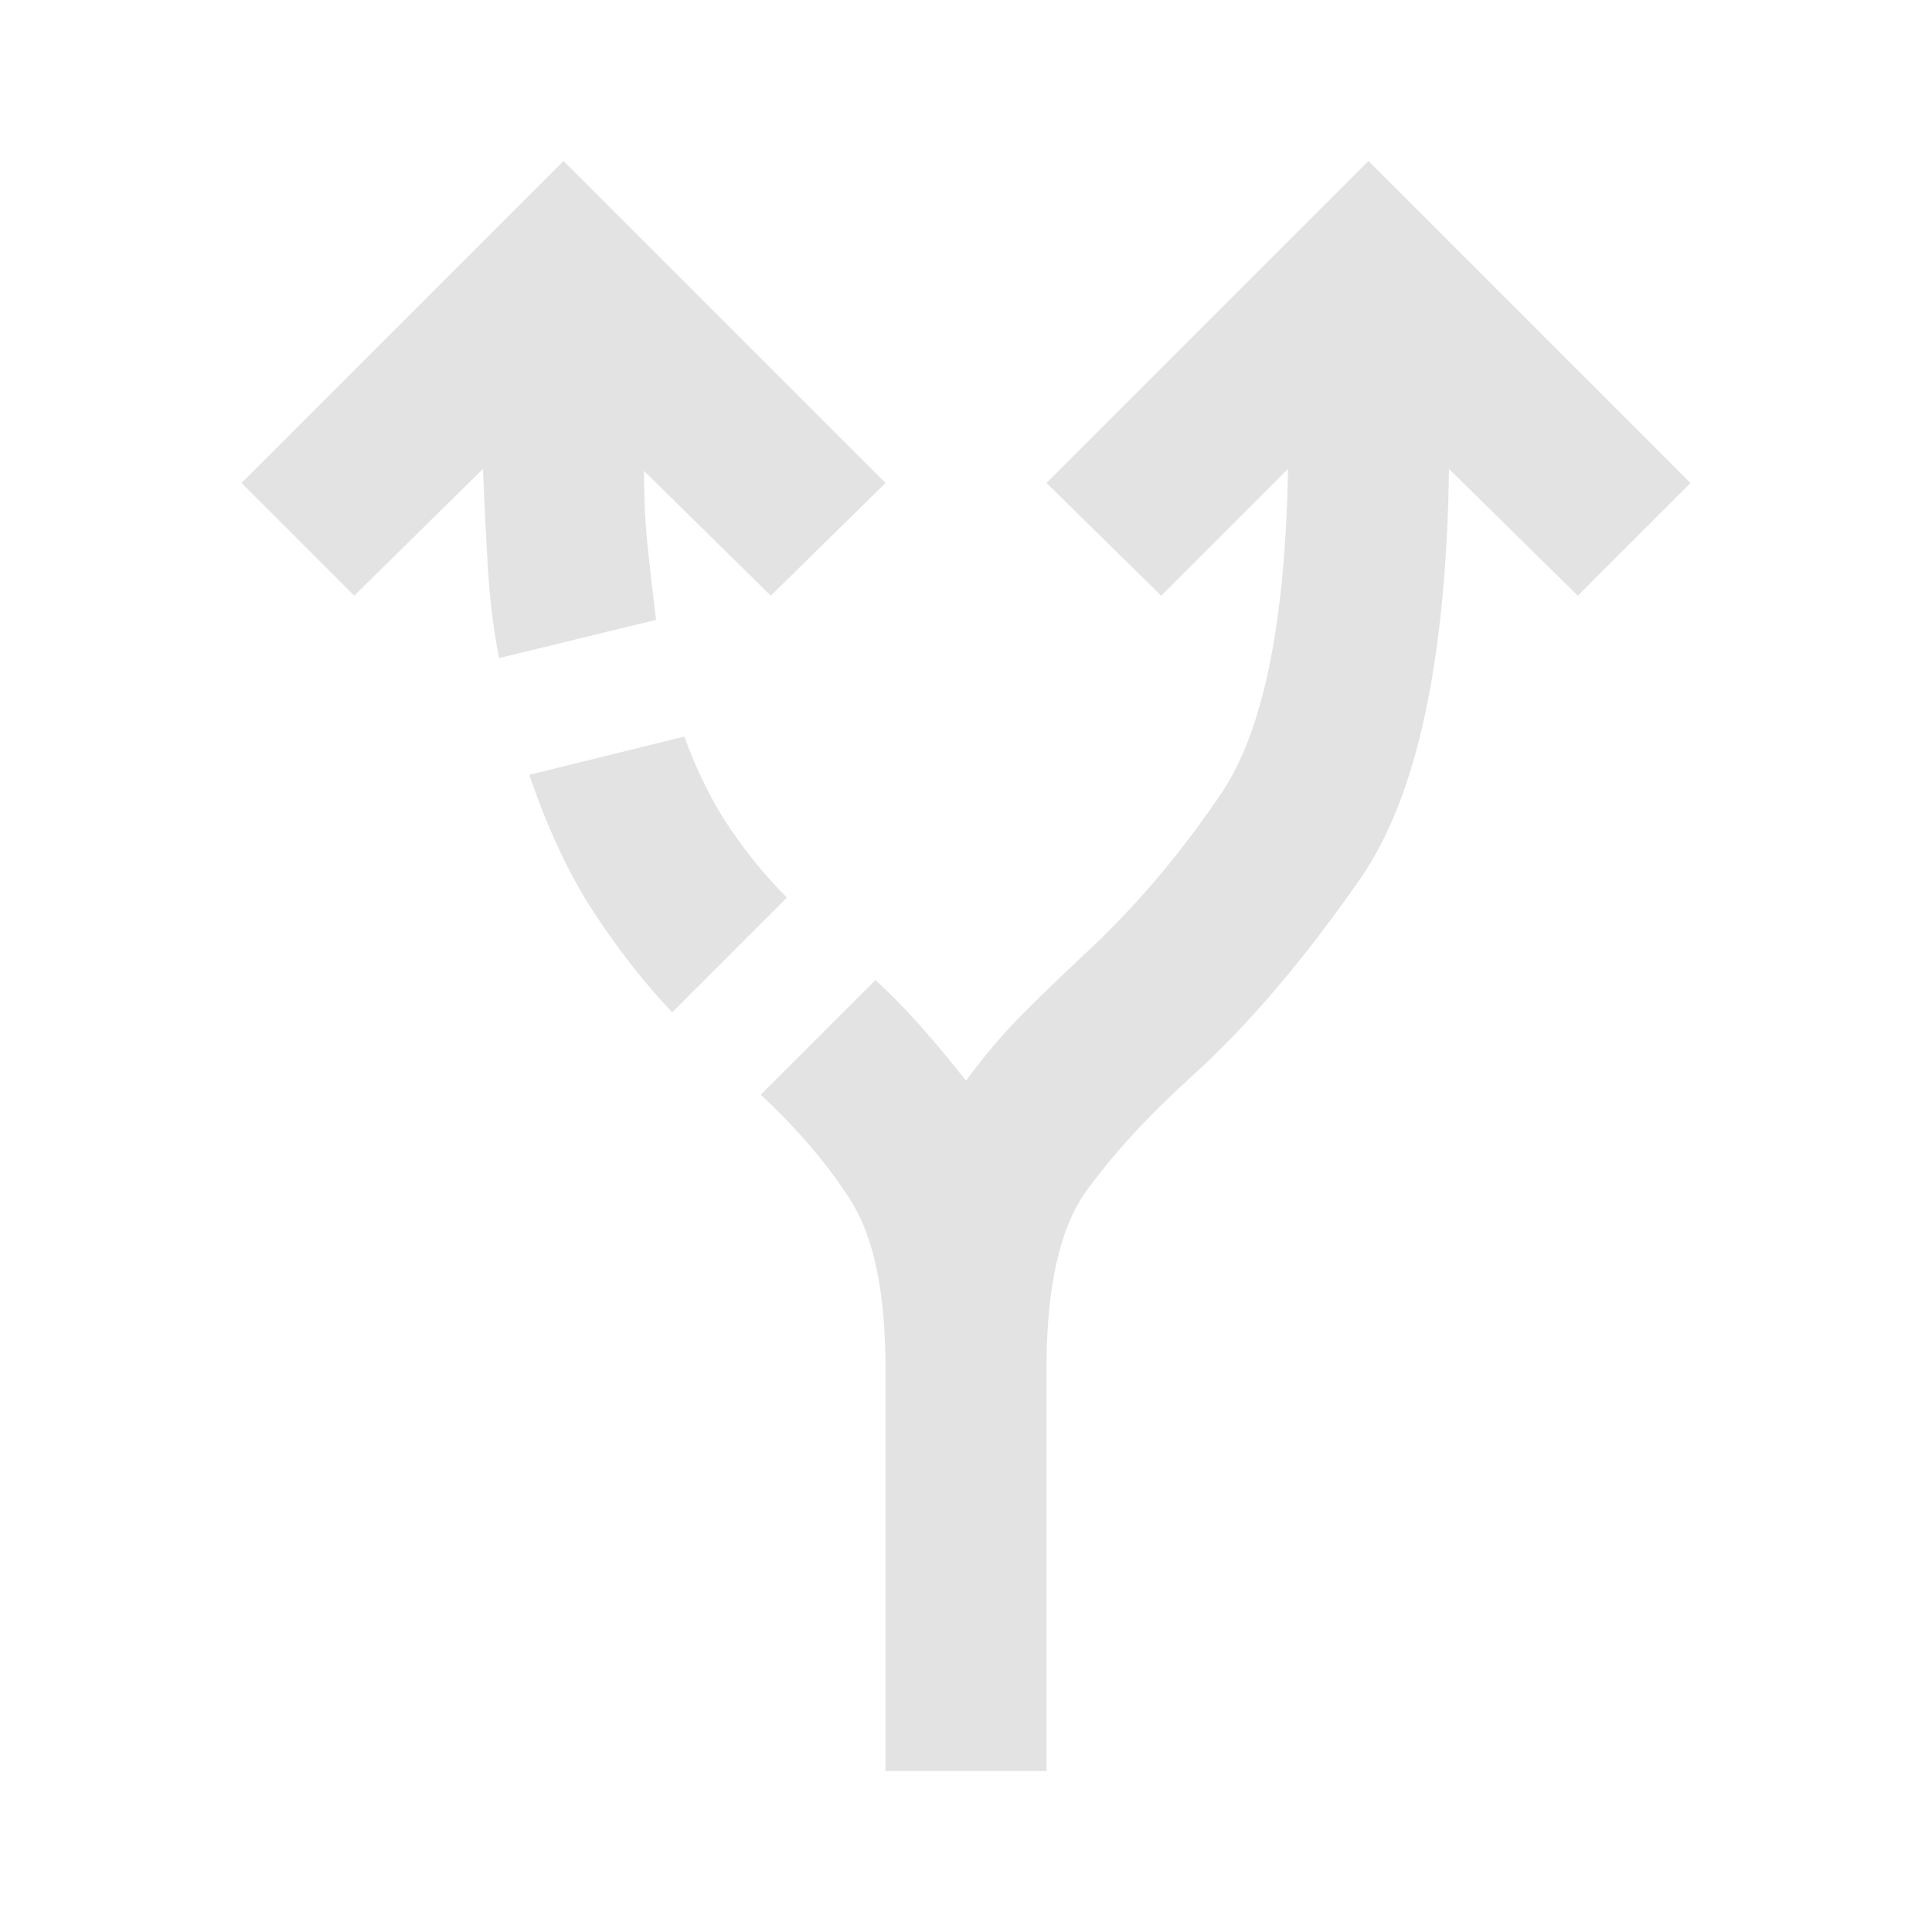
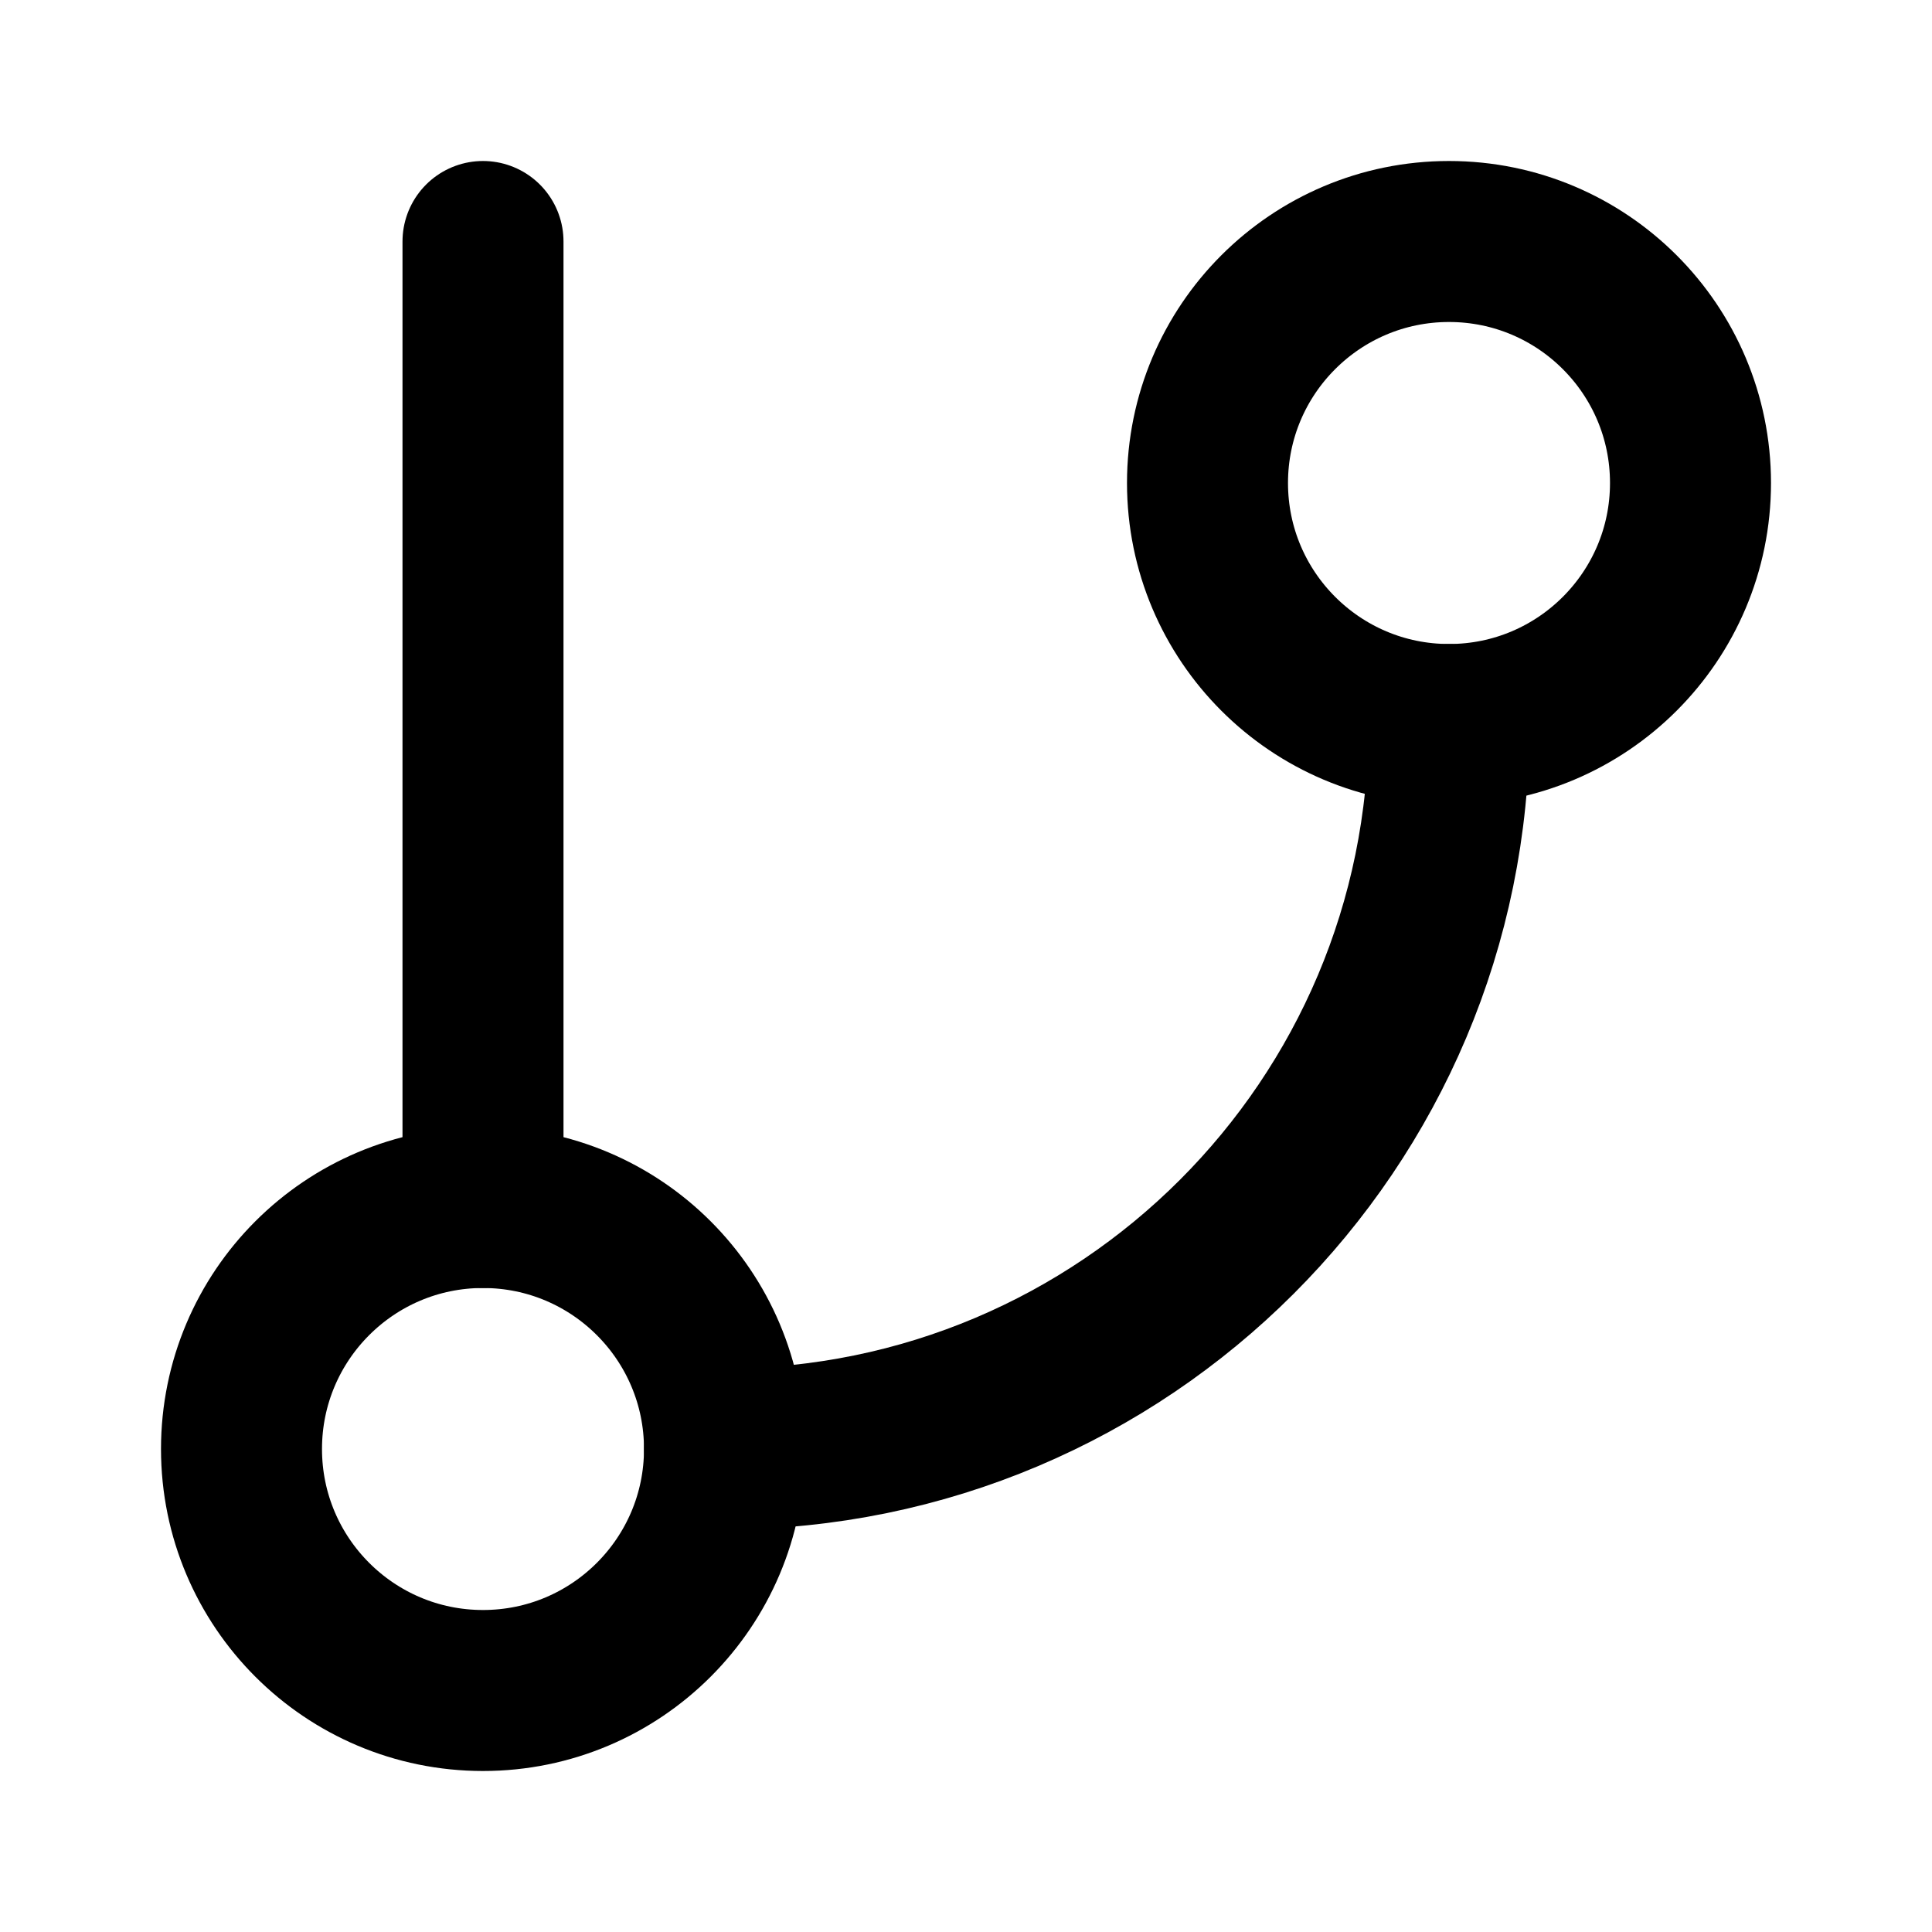
- <svg xmlns="http://www.w3.org/2000/svg" height="24px" viewBox="0 -960 960 960" width="24px" fill="#e3e3e3">
-   <path d="M440-80v-200q0-56-17-83t-45-53l57-57q12 11 23 23.5t22 26.5q14-19 28.5-33.5T538-485q38-35 69-81t33-161l-63 63-57-56 160-160 160 160-56 56-64-63q-2 143-44 203.5T592-425q-32 29-52 56.5T520-280v200h-80ZM248-633q-4-20-5.5-44t-2.5-50l-64 63-56-56 160-160 160 160-57 56-63-62q0 21 2 39.5t4 34.5l-78 19Zm86 176q-20-21-38.5-49T263-575l77-19q10 27 23 46t28 34l-57 57Z" />
+ <svg xmlns="http://www.w3.org/2000/svg" width="24" height="24" viewBox="0 0 24 24" fill="none" stroke="#000000" stroke-width="2" stroke-linecap="round" stroke-linejoin="round">
+   <line x1="6" y1="3" x2="6" y2="15" />
+   <circle cx="18" cy="6" r="3" />
+   <circle cx="6" cy="18" r="3" />
+   <path d="M18 9a9 9 0 01-9 9" />
</svg>
